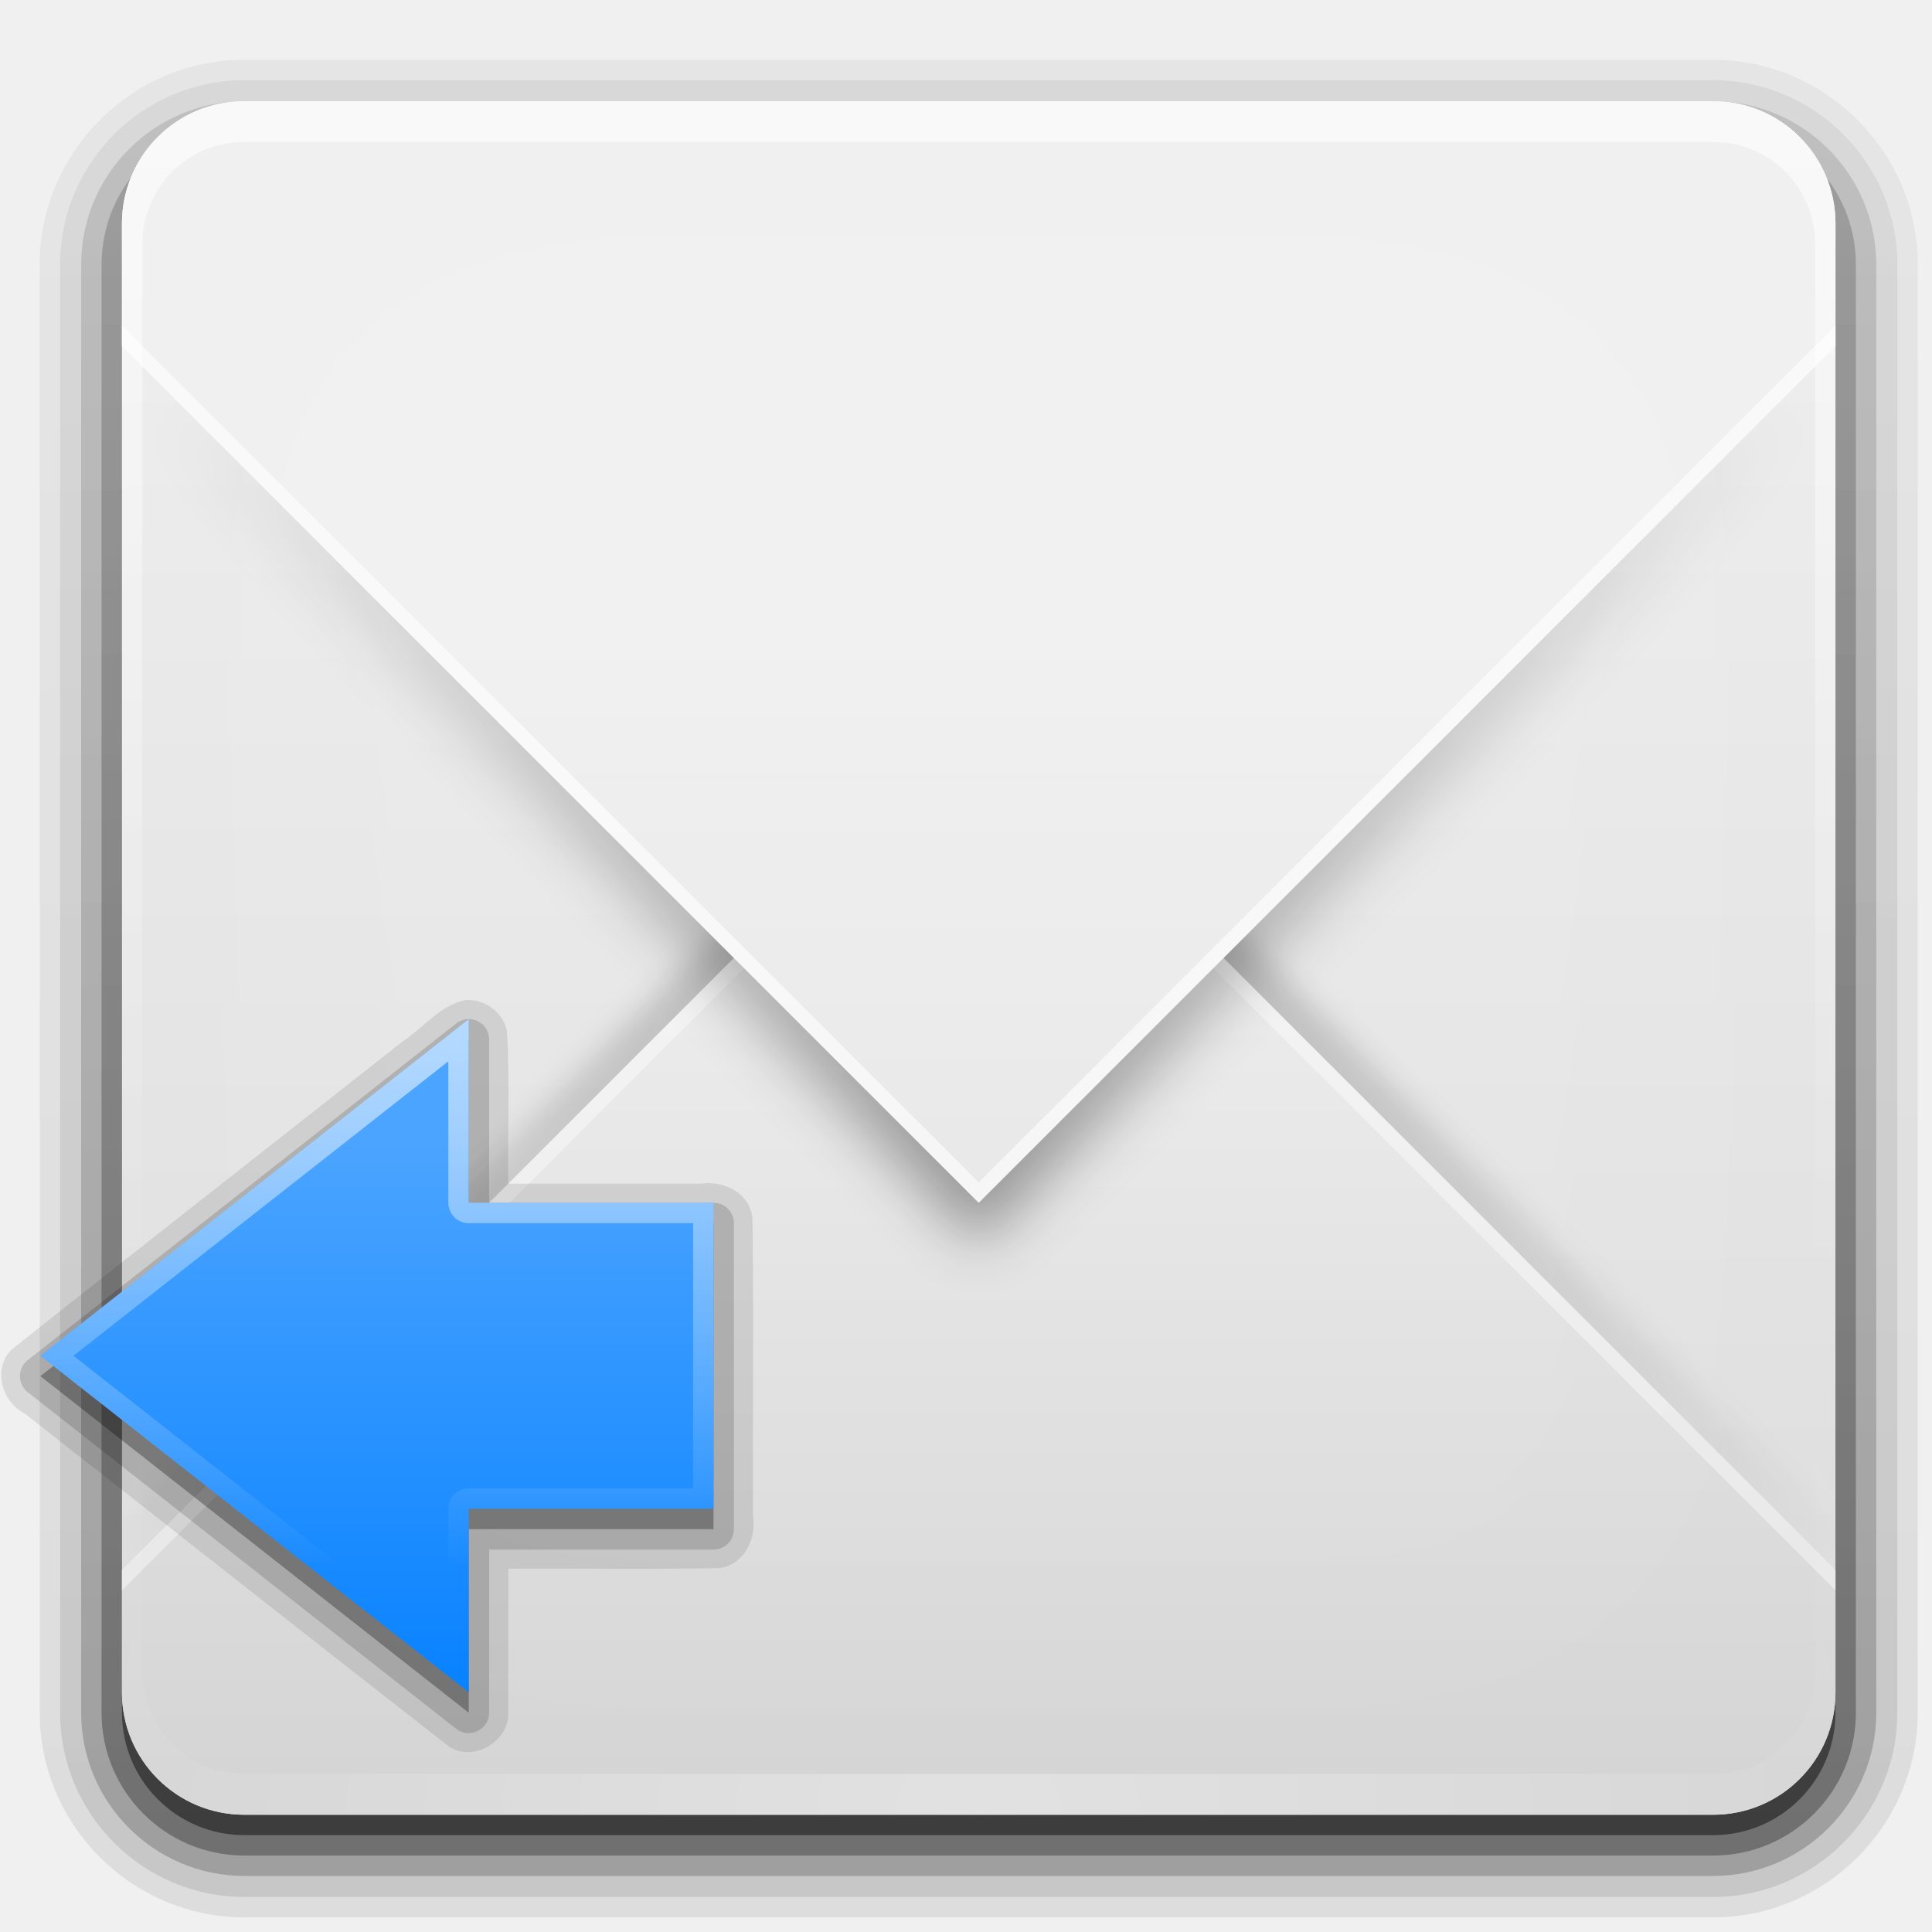
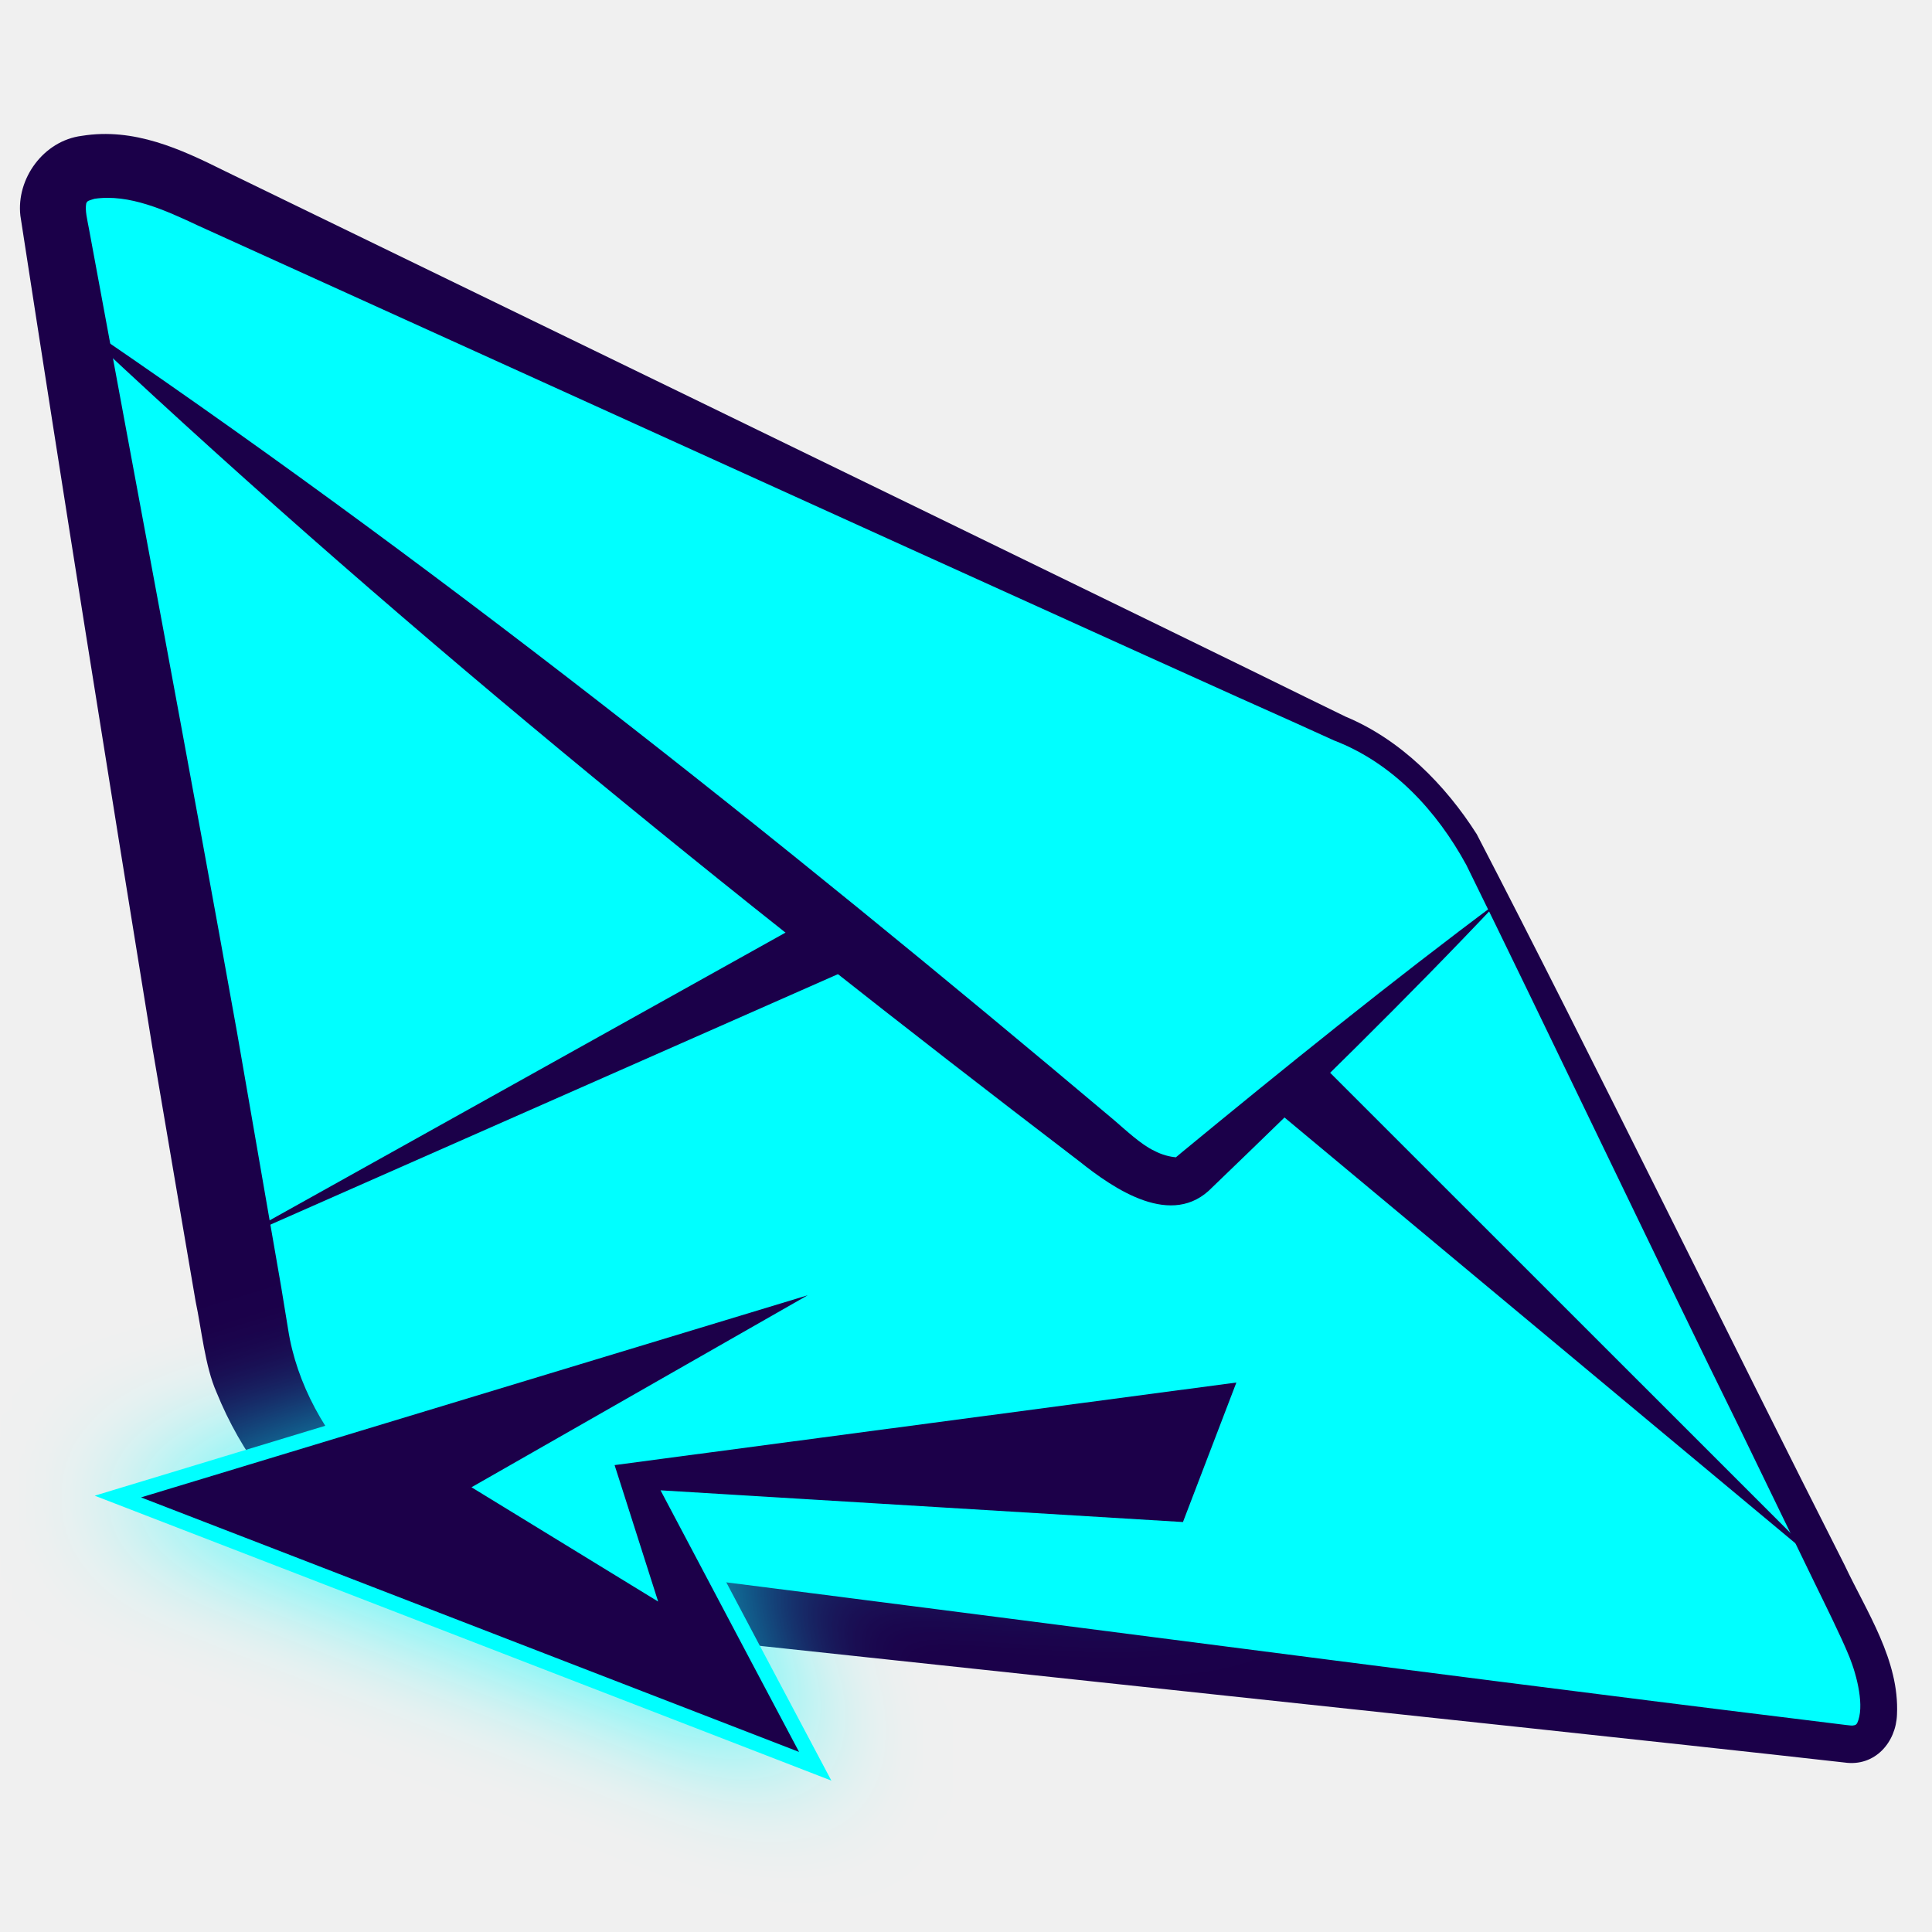
- <svg xmlns="http://www.w3.org/2000/svg" xmlns:xlink="http://www.w3.org/1999/xlink" width="128" height="128" id="svg2408" version="1.0">
-   <defs id="defs2410">
-     <linearGradient id="linearGradient3727">
-       <stop id="stop3729" offset="0" style="stop-color:#d5d5d5;stop-opacity:1;" />
-       <stop id="stop3731" offset="1" style="stop-color:#f1f1f1;stop-opacity:1;" />
-     </linearGradient>
-     <linearGradient id="linearGradient3641">
-       <stop style="stop-color:#000000;stop-opacity:1;" offset="0" id="stop3643" />
-       <stop style="stop-color:#000000;stop-opacity:0;" offset="1" id="stop3645" />
-     </linearGradient>
-     <linearGradient id="ButtonShadow" gradientTransform="scale(1.005865,0.994169)" x1="45.448" y1="92.54" x2="45.448" y2="7.017" gradientUnits="userSpaceOnUse">
-       <stop style="stop-color:#000000;stop-opacity:1;" offset="0" id="stop3750" />
-       <stop style="stop-color:#000000;stop-opacity:0.588;" offset="1" id="stop3752" />
-     </linearGradient>
-     <linearGradient id="linearGradient3737">
-       <stop style="stop-color:#ffffff;stop-opacity:1;" offset="0" id="stop3739" />
-       <stop style="stop-color:#ffffff;stop-opacity:0;" offset="1" id="stop3741" />
-     </linearGradient>
-     <linearGradient id="linearGradient3700">
-       <stop style="stop-color:#dcdcdc;stop-opacity:1;" offset="0" id="stop3702" />
-       <stop style="stop-color:#f0f0f0;stop-opacity:1;" offset="1" id="stop3704" />
-     </linearGradient>
-     <filter id="filter3174" color-interpolation-filters="sRGB">
-       <feGaussianBlur stdDeviation="1.71" id="feGaussianBlur3176" />
+ <svg xmlns="http://www.w3.org/2000/svg" id="Layer_1" data-name="Layer 1" viewBox="0 0 128 128">
+   <defs>
+     <style>
+       .cls-1, .cls-2 {
+         fill: #1b0049;
+       }
+ 
+       .cls-3 {
+         fill: aqua;
+       }
+ 
+       .cls-2 {
+         filter: url(#outer-glow-31);
+         stroke: aqua;
+         stroke-miterlimit: 10;
+       }
+     </style>
+     <filter id="outer-glow-31" filterUnits="userSpaceOnUse">
+       <feOffset dx="0" dy="0" />
+       <feGaussianBlur result="blur" stdDeviation="4" />
+       <feFlood flood-color="aqua" flood-opacity=".75" />
+       <feComposite in2="blur" operator="in" />
+       <feComposite in="SourceGraphic" />
    </filter>
-     <filter id="filter3794" x="-0.192" width="1.384" y="-0.192" height="1.384" color-interpolation-filters="sRGB">
-       <feGaussianBlur stdDeviation="5.28" id="feGaussianBlur3796" />
-     </filter>
-     <linearGradient xlink:href="#linearGradient3737" id="linearGradient3613" x1="48" y1="20.221" x2="48" y2="138.661" gradientUnits="userSpaceOnUse" />
-     <radialGradient xlink:href="#linearGradient3737" id="radialGradient3619" cx="48" cy="90.172" fx="48" fy="90.172" r="42" gradientTransform="matrix(1.564099,0,0,1.345961,-10.23448,-33.13625)" gradientUnits="userSpaceOnUse" />
-     <clipPath clipPathUnits="userSpaceOnUse" id="clipPath3613">
-       <rect ry="6" rx="6" y="6" x="6" height="84" width="84" id="rect3615" style="fill:#ffffff;fill-opacity:1;fill-rule:nonzero;stroke:none" />
-     </clipPath>
-     <linearGradient xlink:href="#linearGradient3700" id="linearGradient3627" x1="48" y1="88" x2="48" y2="32" gradientUnits="userSpaceOnUse" gradientTransform="matrix(1.351492,0,0,1.351492,-0.02933567,-33.40267)" />
-     <linearGradient xlink:href="#linearGradient3727" id="linearGradient3635" x1="48" y1="88" x2="48" y2="36" gradientUnits="userSpaceOnUse" gradientTransform="matrix(1.351492,0,0,1.351492,-0.02933567,-33.40267)" />
-     <filter id="filter3649" color-interpolation-filters="sRGB">
-       <feGaussianBlur stdDeviation="1.38" id="feGaussianBlur3651" />
-     </filter>
-     <filter id="filter3665" color-interpolation-filters="sRGB">
-       <feGaussianBlur stdDeviation="0.69" id="feGaussianBlur3667" />
-     </filter>
-     <linearGradient xlink:href="#linearGradient3737" id="linearGradient3687" gradientUnits="userSpaceOnUse" x1="36.357" y1="6" x2="36.357" y2="63.893" gradientTransform="matrix(1.351492,0,0,1.351492,-0.02933567,-33.40267)" />
-     <linearGradient xlink:href="#linearGradient3700" id="linearGradient3689" gradientUnits="userSpaceOnUse" x1="48" y1="90" x2="48" y2="5.988" gradientTransform="matrix(1.351492,0,0,1.351492,-0.02933567,-33.40267)" />
-     <clipPath clipPathUnits="userSpaceOnUse" id="clipPath3696">
-       <rect ry="6" rx="6" y="6" x="106" height="84" width="84" id="rect3698" style="fill:#ff00ff;fill-opacity:1;fill-rule:nonzero;stroke:none" />
-     </clipPath>
-     <linearGradient xlink:href="#linearGradient3641" id="linearGradient3701" gradientUnits="userSpaceOnUse" gradientTransform="translate(100,0)" x1="48" y1="32" x2="48" y2="80" />
-     <clipPath clipPathUnits="userSpaceOnUse" id="clipPath3703">
-       <rect style="fill:#ff00ff;fill-opacity:1;fill-rule:nonzero;stroke:none" id="rect3705" width="84" height="84" x="106" y="6" rx="6" ry="6" />
-     </clipPath>
-     <linearGradient xlink:href="#linearGradient3641" id="linearGradient3707" gradientUnits="userSpaceOnUse" gradientTransform="translate(100,-1)" x1="51" y1="62" x2="51" y2="21" />
-     <linearGradient id="linearGradient3737-3">
-       <stop style="stop-color:#ffffff;stop-opacity:1;" offset="0" id="stop3739-5" />
-       <stop style="stop-color:#ffffff;stop-opacity:0;" offset="1" id="stop3741-7" />
-     </linearGradient>
-     <radialGradient r="42" fy="90.172" fx="48" cy="90.172" cx="48" gradientTransform="matrix(1.564099,0,0,1.345961,-10.23448,-33.13625)" gradientUnits="userSpaceOnUse" id="radialGradient2858" xlink:href="#linearGradient3737-3" />
-     <linearGradient id="ButtonShadow-0" gradientTransform="matrix(1.005865,0,0,0.994169,100,0)" x1="45.448" y1="92.54" x2="45.448" y2="7.017" gradientUnits="userSpaceOnUse">
-       <stop style="stop-color:#000000;stop-opacity:1;" offset="0" id="stop3750-8" />
-       <stop style="stop-color:#000000;stop-opacity:0.588;" offset="1" id="stop3752-5" />
-     </linearGradient>
-     <linearGradient xlink:href="#ButtonShadow-0" id="linearGradient3780" gradientUnits="userSpaceOnUse" gradientTransform="matrix(1.02381,0,0,1.011905,-1.142857,-98.07143)" x1="32.251" y1="6.132" x2="32.251" y2="90.239" />
-     <linearGradient xlink:href="#ButtonShadow-0" id="linearGradient3772" gradientUnits="userSpaceOnUse" gradientTransform="matrix(1.02381,0,0,1.011905,-1.142857,-98.07143)" x1="32.251" y1="6.132" x2="32.251" y2="90.239" />
-     <linearGradient xlink:href="#ButtonShadow-0" id="linearGradient3725" gradientUnits="userSpaceOnUse" gradientTransform="matrix(1.38367,0,0,1.367581,-1.573897,-99.14003)" x1="32.251" y1="6.132" x2="32.251" y2="90.239" />
-     <linearGradient xlink:href="#ButtonShadow-0" id="linearGradient3721" gradientUnits="userSpaceOnUse" gradientTransform="matrix(1.351492,0,0,1.351492,-0.02933567,-97.692)" x1="32.251" y1="6.132" x2="32.251" y2="90.239" />
-     <linearGradient y2="90.239" x2="32.251" y1="6.132" x1="32.251" gradientTransform="matrix(1.02381,0,0,1.011905,-1.142857,-98.07143)" gradientUnits="userSpaceOnUse" id="linearGradient2918" xlink:href="#ButtonShadow-0" />
-     <linearGradient id="linearGradient4066">
-       <stop style="stop-color:#ffffff;stop-opacity:1;" offset="0" id="stop4069" />
-       <stop style="stop-color:#ffffff;stop-opacity:0;" offset="1" id="stop4072" />
-     </linearGradient>
-     <linearGradient xlink:href="#linearGradient3655" id="linearGradient4042" gradientUnits="userSpaceOnUse" gradientTransform="matrix(-5.82155,0,0,7.562415,76.68736,-41.41763)" x1="8.883" y1="16.072" x2="8.883" y2="11.246" />
-     <linearGradient id="linearGradient3655">
-       <stop style="stop-color:#0882ff;stop-opacity:1;" offset="0" id="stop3657" />
-       <stop style="stop-color:#4ba4ff;stop-opacity:1;" offset="1" id="stop3659" />
-     </linearGradient>
-     <linearGradient xlink:href="#linearGradient4066" id="linearGradient3954" gradientUnits="userSpaceOnUse" gradientTransform="matrix(-5.82155,0,0,-7.562415,76.68736,157.0636)" x1="8.883" y1="16.072" x2="8.883" y2="11.246" />
  </defs>
-   <g id="layer3" style="display:inline" transform="translate(0,32)">
-     <path style="opacity:0.08;fill:url(#linearGradient2918);fill-opacity:1;fill-rule:nonzero;stroke:none;display:inline" id="path3786" d="m 12,-95.031 c -5.511,0 -10.031,4.52 -10.031,10.031 l 0,71 c 0,5.511 4.52,10.031 10.031,10.031 l 72,0 c 5.511,0 10.031,-4.52 10.031,-10.031 l 0,-71 c 0,-5.511 -4.52,-10.031 -10.031,-10.031 l -72,0 z" transform="matrix(1.351492,0,0,-1.351492,-0.02933567,-33.40267)" />
-     <path style="opacity:0.1;fill:url(#linearGradient3780);fill-opacity:1;fill-rule:nonzero;stroke:none;display:inline" id="path3778" d="m 12,-94.031 c -4.972,0 -9.031,4.06 -9.031,9.031 l 0,71 c 0,4.972 4.06,9.031 9.031,9.031 l 72,0 c 4.972,0 9.031,-4.06 9.031,-9.031 l 0,-71 c 0,-4.972 -4.06,-9.031 -9.031,-9.031 l -72,0 z" transform="matrix(1.351492,0,0,-1.351492,-0.02933567,-33.40267)" />
-     <path style="opacity:0.2;fill:url(#linearGradient3772);fill-opacity:1;fill-rule:nonzero;stroke:none;display:inline" id="path3770" d="m 12,-93 c -4.409,0 -8,3.591 -8,8 l 0,71 c 0,4.409 3.591,8 8,8 l 72,0 c 4.409,0 8,-3.591 8,-8 l 0,-71 c 0,-4.409 -3.591,-8 -8,-8 l -72,0 z" transform="matrix(1.351492,0,0,-1.351492,-0.02933567,-33.40267)" />
-     <rect style="opacity:0.3;fill:url(#linearGradient3725);fill-opacity:1;fill-rule:nonzero;stroke:none;display:inline" id="rect3723" width="116.228" height="114.877" x="6.728" y="-90.935" rx="9.46" ry="9.46" transform="scale(1,-1)" />
-     <rect transform="scale(1,-1)" ry="8.109" rx="8.109" y="-89.583" x="8.08" height="113.525" width="113.525" id="rect3716" style="opacity:0.45;fill:url(#linearGradient3721);fill-opacity:1;fill-rule:nonzero;stroke:none;display:inline" />
+   <g>
+     <g>
+       <path class="cls-3" d="m33.74,105.16l88.6,10.38c2.65.31,2.85-3.23.61-7.77l-25.02-50.73c-1.54-3.11-4.83-6.64-7.47-7.99L13.53,12.91c-6.04-3.08-10.64-2.45-9.95,1.69l12.73,74.11c1.31,7.94,9.39,15.51,17.44,16.45Z" />
+       <path class="cls-1" d="m33.99,103.06c23.54,2.9,61.58,7.95,84.79,10.79,0,0,2.83.35,2.83.35.46.05,1.03.14,1.14.12.2-.03.2-.04.29-.15.51-1.08,0-3.12-.51-4.39-.55-1.36-1.7-3.66-2.38-5.06,0,0-4.97-10.25-4.97-10.25-4.99-10.11-13.13-27.22-18.03-37.16-1.96-3.6-4.88-6.76-8.76-8.25,0,0-2.6-1.18-2.6-1.18-6.73-2.98-44.39-20.11-51.92-23.52,0,0-20.76-9.42-20.76-9.42-2.15-1.01-4.56-2.11-6.85-1.77-.32.11-.49.11-.55.32-.08.47.06,1,.19,1.7,3.27,17.73,6.63,35.5,9.81,53.24.65,3.72,2.3,13.25,2.92,16.84,0,0,.46,2.81.46,2.81,1.11,7.17,7.66,13.89,14.9,14.99h0Zm-.49,4.2c-8.58-1.18-15.9-6.97-19.16-15.03-.76-1.72-.99-4.19-1.38-6.01,0,0-.96-5.62-.96-5.62,0,0-1.91-11.23-1.91-11.23C7.11,51.03,4.18,32.67,1.35,14.29c-.28-2.46,1.54-4.97,4.07-5.29,3.46-.56,6.56.88,9.45,2.32,0,0,20.5,9.96,20.5,9.96,7.69,3.73,44.42,21.59,51.22,24.95,0,0,2.56,1.25,2.56,1.25,3.63,1.51,6.6,4.5,8.69,7.79,7.51,14.47,16.97,33.84,24.37,48.42,1.45,3.08,3.64,6.31,3.47,9.9-.06,1.83-1.45,3.48-3.49,3.18-5.46-.62-15.14-1.66-20.71-2.26-14.35-1.53-53.14-5.68-67.99-7.27h0Z" />
+     </g>
+     <g>
+       <path class="cls-1" d="m99.26,59.75c-5.97,6.34-12.65,12.86-18.94,18.91-2.65,2.77-6.51.12-8.8-1.71C48.26,59.18,25.45,40.77,4.18,20.64c24.27,16.41,47.23,34.71,69.63,53.57.7.6,1.82,1.65,2.66,2.03.5.27,1.07.41,1.43.43,0,0-.01.02-.04.03-.1.11.4-.33.42-.34,6.74-5.55,13.99-11.41,20.98-16.61h0Z" />
+       <polygon class="cls-1" points="87.21 70.16 121.1 104.04 84.29 73.36 87.21 70.16 87.21 70.16" />
+       <polygon class="cls-1" points="15.25 82.31 55.91 59.63 57.85 63.51 15.25 82.31 15.25 82.31" />
+     </g>
  </g>
-   <g id="layer1" transform="translate(0,32)">
-     <rect style="fill:url(#linearGradient3689);fill-opacity:1;fill-rule:nonzero;stroke:none" id="rect2419" width="113.525" height="113.525" x="8.08" y="-25.294" rx="8.109" ry="8.109" />
-     <path style="opacity:0.3;fill:url(#linearGradient3701);fill-opacity:1;stroke:none;filter:url(#filter3665)" d="m 112,89 c -3.324,0 -6,-2.676 -6,-6 l 0,-6 42,-42 42,42 0,6 c 0,3.324 -2.676,6 -6,6 l -72,0 z" id="path3653" clip-path="url(#clipPath3696)" transform="matrix(1.351492,0,0,1.351492,-135.1785,-34.75417)" />
-     <path id="path3619" d="m 16.189,88.232 c -4.492,0 -8.109,-3.617 -8.109,-8.109 l 0,-8.109 56.763,-56.763 56.763,56.763 0,8.109 c 0,4.492 -3.617,8.109 -8.109,8.109 l -97.307,0 z" style="fill:url(#linearGradient3635);fill-opacity:1;stroke:none" />
-     <path style="opacity:0.4;fill:#ffffff;fill-opacity:1;stroke:none" d="m 64.842,15.251 -56.763,56.763 0,1.351 56.763,-56.763 56.763,56.763 0,-1.351 -56.763,-56.763 z" id="path3718" />
-     <path id="path3637" d="m 112,7 c -3.324,0 -6,2.676 -6,6 l 0,6 42,42 42,-42 0,-6 c 0,-3.324 -2.676,-6 -6,-6 l -72,0 z" style="opacity:0.4;fill:url(#linearGradient3707);fill-opacity:1;stroke:none;filter:url(#filter3649)" clip-path="url(#clipPath3703)" transform="matrix(1.351492,0,0,1.351492,-135.1785,-32.05118)" />
-     <path style="fill:url(#linearGradient3627);fill-opacity:1;stroke:none" d="m 16.189,-25.294 c -4.492,0 -8.109,3.617 -8.109,8.109 l 0,8.109 56.763,56.763 56.763,-56.763 0,-8.109 c 0,-4.492 -3.617,-8.109 -8.109,-8.109 l -97.307,0 z" id="path3613" />
-     <path style="opacity:0.6;fill:#ffffff;fill-opacity:1;stroke:none" d="m 8.08,-10.427 0,1.351 56.763,56.763 56.763,-56.763 0,-1.351 L 64.842,46.335 8.08,-10.427 z" id="path3709" />
-   </g>
-   <g id="layer5" style="display:inline" transform="translate(0,32)">
-     <rect style="opacity:0.1;fill:url(#linearGradient3613);fill-opacity:1;fill-rule:nonzero;stroke:#ffffff;stroke-width:0.5;stroke-linecap:round;stroke-linejoin:miter;stroke-miterlimit:4;stroke-opacity:1;stroke-dasharray:none;stroke-dashoffset:0;filter:url(#filter3794)" id="rect3171" width="66" height="66" x="15" y="15" rx="12" ry="12" clip-path="url(#clipPath3613)" transform="matrix(1.351492,0,0,1.351492,-0.02933567,-33.40267)" />
-     <path id="path3615" d="m 16.189,88.232 c -4.492,0 -8.109,-3.617 -8.109,-8.109 l 0,-2.703 0,-91.901 0,-2.703 c 0,-0.452 0.056,-0.879 0.127,-1.309 0.066,-0.399 0.131,-0.807 0.253,-1.183 0.013,-0.041 0.028,-0.086 0.042,-0.127 0.134,-0.389 0.317,-0.74 0.507,-1.098 0.195,-0.37 0.427,-0.724 0.676,-1.056 0.249,-0.332 0.505,-0.64 0.802,-0.929 0.595,-0.579 1.274,-1.101 2.027,-1.478 0.376,-0.189 0.775,-0.334 1.183,-0.465 -0.346,0.135 -0.658,0.319 -0.971,0.507 -0.01,0.006 -0.032,-0.006 -0.042,0 -0.043,0.026 -0.084,0.057 -0.127,0.084 -0.163,0.104 -0.312,0.221 -0.465,0.338 -0.143,0.109 -0.288,0.218 -0.422,0.338 -0.24,0.218 -0.47,0.467 -0.676,0.718 -0.145,0.176 -0.295,0.359 -0.422,0.549 -0.034,0.052 -0.052,0.116 -0.084,0.169 -0.088,0.139 -0.176,0.276 -0.253,0.422 -0.137,0.263 -0.278,0.562 -0.38,0.845 -0.011,0.029 -0.032,0.055 -0.042,0.084 -0.043,0.124 -0.048,0.253 -0.084,0.38 -0.041,0.144 -0.095,0.274 -0.127,0.422 -0.098,0.462 -0.169,0.944 -0.169,1.436 l 0,2.703 0,91.901 0,2.703 c 0,3.76 2.998,6.757 6.757,6.757 l 2.703,0 91.901,0 2.703,0 c 3.76,0 6.757,-2.998 6.757,-6.757 l 0,-2.703 0,-91.901 0,-2.703 c 0,-0.492 -0.07,-0.974 -0.169,-1.436 -0.06,-0.28 -0.119,-0.537 -0.211,-0.802 -0.01,-0.03 -0.032,-0.055 -0.042,-0.084 -0.085,-0.235 -0.187,-0.497 -0.296,-0.718 -0.056,-0.112 -0.107,-0.23 -0.169,-0.338 -0.074,-0.131 -0.171,-0.255 -0.253,-0.38 -0.127,-0.191 -0.277,-0.373 -0.422,-0.549 -0.194,-0.236 -0.41,-0.469 -0.634,-0.676 -0.015,-0.014 -0.027,-0.029 -0.042,-0.042 -0.187,-0.17 -0.385,-0.317 -0.591,-0.465 -0.139,-0.099 -0.276,-0.207 -0.422,-0.296 -0.01,-0.006 -0.032,0.006 -0.042,0 -0.314,-0.187 -0.625,-0.371 -0.971,-0.507 0.408,0.131 0.806,0.276 1.183,0.465 0.753,0.377 1.433,0.9 2.027,1.478 0.297,0.289 0.553,0.597 0.802,0.929 0.249,0.332 0.48,0.686 0.676,1.056 0.189,0.358 0.373,0.709 0.507,1.098 0.014,0.042 0.029,0.085 0.042,0.127 0.122,0.376 0.188,0.783 0.253,1.183 0.071,0.43 0.127,0.857 0.127,1.309 l 0,2.703 0,91.901 0,2.703 c 0,4.492 -3.617,8.109 -8.109,8.109 l -97.307,0 z" style="opacity:0;fill:url(#radialGradient3619);fill-opacity:1;fill-rule:nonzero;stroke:none" />
-     <path style="opacity:0.6;fill:url(#linearGradient3687);fill-opacity:1;fill-rule:nonzero;stroke:none" d="m 16.189,-25.294 c -4.492,0 -8.109,3.617 -8.109,8.109 l 0,2.703 0,91.901 0,2.703 c 0,0.452 0.056,0.879 0.127,1.309 0.066,0.399 0.131,0.807 0.253,1.183 0.013,0.041 0.028,0.086 0.042,0.127 0.134,0.389 0.317,0.74 0.507,1.098 0.195,0.37 0.427,0.724 0.676,1.056 0.249,0.332 0.505,0.64 0.802,0.929 0.595,0.579 1.274,1.101 2.027,1.478 0.376,0.189 0.775,0.334 1.183,0.465 -0.346,-0.135 -0.658,-0.319 -0.971,-0.507 -0.01,-0.006 -0.032,0.006 -0.042,0 -0.043,-0.026 -0.084,-0.057 -0.127,-0.084 -0.163,-0.104 -0.312,-0.221 -0.465,-0.338 -0.143,-0.109 -0.288,-0.218 -0.422,-0.338 -0.24,-0.218 -0.47,-0.467 -0.676,-0.718 -0.145,-0.176 -0.295,-0.359 -0.422,-0.549 -0.034,-0.052 -0.052,-0.116 -0.084,-0.169 -0.088,-0.139 -0.176,-0.276 -0.253,-0.422 -0.137,-0.263 -0.278,-0.562 -0.38,-0.845 -0.011,-0.029 -0.032,-0.055 -0.042,-0.084 -0.043,-0.124 -0.048,-0.253 -0.084,-0.38 C 9.686,83.188 9.632,83.058 9.6,82.91 9.502,82.449 9.431,81.966 9.431,81.474 l 0,-2.703 0,-91.901 0,-2.703 c 0,-3.76 2.998,-6.757 6.757,-6.757 l 2.703,0 91.901,0 2.703,0 c 3.76,0 6.757,2.998 6.757,6.757 l 0,2.703 0,91.901 0,2.703 c 0,0.492 -0.07,0.974 -0.169,1.436 -0.06,0.28 -0.119,0.537 -0.211,0.802 -0.01,0.03 -0.032,0.055 -0.042,0.084 -0.085,0.235 -0.187,0.497 -0.296,0.718 -0.056,0.112 -0.107,0.23 -0.169,0.338 -0.074,0.131 -0.171,0.255 -0.253,0.38 -0.127,0.191 -0.277,0.373 -0.422,0.549 -0.194,0.236 -0.41,0.469 -0.634,0.676 -0.015,0.014 -0.027,0.029 -0.042,0.042 -0.187,0.17 -0.385,0.317 -0.591,0.465 -0.139,0.099 -0.276,0.207 -0.422,0.296 -0.01,0.006 -0.032,-0.006 -0.042,0 -0.314,0.187 -0.625,0.371 -0.971,0.507 0.408,-0.131 0.806,-0.276 1.183,-0.465 0.753,-0.377 1.433,-0.9 2.027,-1.478 0.297,-0.289 0.553,-0.597 0.802,-0.929 0.249,-0.332 0.48,-0.686 0.676,-1.056 0.189,-0.358 0.373,-0.709 0.507,-1.098 0.014,-0.042 0.029,-0.085 0.042,-0.127 0.122,-0.376 0.188,-0.783 0.253,-1.183 0.071,-0.43 0.127,-0.857 0.127,-1.309 l 0,-2.703 0,-91.901 0,-2.703 c 0,-4.492 -3.617,-8.109 -8.109,-8.109 l -97.307,0 z" id="rect3728" />
-     <path id="path3615-5" d="m 16.189,88.232 c -4.492,0 -8.109,-3.617 -8.109,-8.109 l 0,-2.703 0,-91.901 0,-2.703 c 0,-0.452 0.056,-0.879 0.127,-1.309 0.066,-0.399 0.131,-0.807 0.253,-1.183 0.013,-0.041 0.028,-0.086 0.042,-0.127 0.134,-0.389 0.317,-0.74 0.507,-1.098 0.195,-0.37 0.427,-0.724 0.676,-1.056 0.249,-0.332 0.505,-0.64 0.802,-0.929 0.595,-0.579 1.274,-1.101 2.027,-1.478 0.376,-0.189 0.775,-0.334 1.183,-0.465 -0.346,0.135 -0.658,0.319 -0.971,0.507 -0.01,0.006 -0.032,-0.006 -0.042,0 -0.043,0.026 -0.084,0.057 -0.127,0.084 -0.163,0.104 -0.312,0.221 -0.465,0.338 -0.143,0.109 -0.288,0.218 -0.422,0.338 -0.24,0.218 -0.47,0.467 -0.676,0.718 -0.145,0.176 -0.295,0.359 -0.422,0.549 -0.034,0.052 -0.052,0.116 -0.084,0.169 -0.088,0.139 -0.176,0.276 -0.253,0.422 -0.137,0.263 -0.278,0.562 -0.38,0.845 -0.011,0.029 -0.032,0.055 -0.042,0.084 -0.043,0.124 -0.048,0.253 -0.084,0.38 -0.041,0.144 -0.095,0.274 -0.127,0.422 -0.098,0.462 -0.169,0.944 -0.169,1.436 l 0,2.703 0,91.901 0,2.703 c 0,3.76 2.998,6.757 6.757,6.757 l 2.703,0 91.901,0 2.703,0 c 3.76,0 6.757,-2.998 6.757,-6.757 l 0,-2.703 0,-91.901 0,-2.703 c 0,-0.492 -0.07,-0.974 -0.169,-1.436 -0.06,-0.28 -0.119,-0.537 -0.211,-0.802 -0.01,-0.03 -0.032,-0.055 -0.042,-0.084 -0.085,-0.235 -0.187,-0.497 -0.296,-0.718 -0.056,-0.112 -0.107,-0.23 -0.169,-0.338 -0.074,-0.131 -0.171,-0.255 -0.253,-0.38 -0.127,-0.191 -0.277,-0.373 -0.422,-0.549 -0.194,-0.236 -0.41,-0.469 -0.634,-0.676 -0.015,-0.014 -0.027,-0.029 -0.042,-0.042 -0.187,-0.17 -0.385,-0.317 -0.591,-0.465 -0.139,-0.099 -0.276,-0.207 -0.422,-0.296 -0.01,-0.006 -0.032,0.006 -0.042,0 -0.314,-0.187 -0.625,-0.371 -0.971,-0.507 0.408,0.131 0.806,0.276 1.183,0.465 0.753,0.377 1.433,0.9 2.027,1.478 0.297,0.289 0.553,0.597 0.802,0.929 0.249,0.332 0.48,0.686 0.676,1.056 0.189,0.358 0.373,0.709 0.507,1.098 0.014,0.042 0.029,0.085 0.042,0.127 0.122,0.376 0.188,0.783 0.253,1.183 0.071,0.43 0.127,0.857 0.127,1.309 l 0,2.703 0,91.901 0,2.703 c 0,4.492 -3.617,8.109 -8.109,8.109 l -97.307,0 z" style="opacity:0.3;fill:url(#radialGradient2858);fill-opacity:1;fill-rule:nonzero;stroke:none" />
-   </g>
-   <g id="layer4" transform="translate(0,32)">
-     <path style="opacity:0.1;fill:#000000;fill-opacity:1;stroke:none;display:inline" d="m 30.886,34.256 c -1.705,0.303 -2.835,1.841 -4.246,2.77 -8.631,6.811 -17.305,13.578 -25.909,20.417 -1.206,1.29 -0.624,3.419 0.892,4.194 9.376,7.353 18.736,14.75 28.123,22.076 1.676,1.084 4.077,-0.395 3.928,-2.379 0,-3.135 0,-6.269 0,-9.404 4.658,-0.028 9.333,0.056 13.979,-0.042 1.623,-0.197 2.467,-1.909 2.238,-3.422 -0.028,-6.6 0.056,-13.218 -0.042,-19.807 -0.197,-1.623 -1.909,-2.467 -3.422,-2.238 -4.251,0 -8.503,0 -12.754,0 -0.054,-3.36 0.11,-6.756 -0.084,-10.094 -0.222,-1.233 -1.447,-2.141 -2.703,-2.069 z" id="path3937" />
-     <path style="opacity:0.15;fill:#000000;fill-opacity:1;stroke:none;display:inline" id="path3933" d="m 22.875,53 a 1.002,1.002 0 0 0 -0.5,0.219 l -21,16.5 a 1.002,1.002 0 0 0 0,1.562 l 21,16.5 A 1.002,1.002 0 0 0 24,87 l 0,-8 11,0 a 1.002,1.002 0 0 0 1,-1 l 0,-15 a 1.002,1.002 0 0 0 -1,-1 l -11,0 0,-8 a 1.002,1.002 0 0 0 -1.125,-1 z" transform="matrix(1.351492,0,0,1.351492,-0.02933567,-36.10566)" />
-     <path style="opacity:0.3;fill:#000000;fill-opacity:1;stroke:none;display:inline" d="m 31.055,36.875 0,12.163 16.218,0 0,20.272 -16.218,0 0,12.163 L 2.674,59.174 z" id="path3927" />
-     <path id="path4038" d="m 31.055,35.523 0,12.163 16.218,0 0,20.272 -16.218,0 0,12.163 L 2.674,57.823 z" style="fill:url(#linearGradient4042);fill-opacity:1;stroke:none;display:inline" />
-     <path style="opacity:0.6;fill:url(#linearGradient3954);fill-opacity:1;stroke:none;display:inline" d="M 31.055,80.123 2.674,57.823 31.055,35.523 l 0,12.163 16.218,0 0,20.272 -16.218,0 0,12.163 z m -1.351,-2.787 0,-9.376 a 1.35,1.35 0 0 1 1.351,-1.351 l 14.866,0 0,-17.569 -14.866,0 a 1.35,1.35 0 0 1 -1.351,-1.351 l 0,-9.376 L 4.87,57.823 29.703,77.335 z" id="path3941" />
-   </g>
+   <polygon class="cls-2" points="50.18 109.8 44.62 99.29 78.71 101.36 82.68 90.99 40.06 96.65 40.87 99.18 42.72 104.98 32.22 98.55 57.61 84.05 22.22 94.78 7.81 99.15 19.79 103.78 45.9 113.88 54.01 117.02 50.18 109.8" />
</svg>
